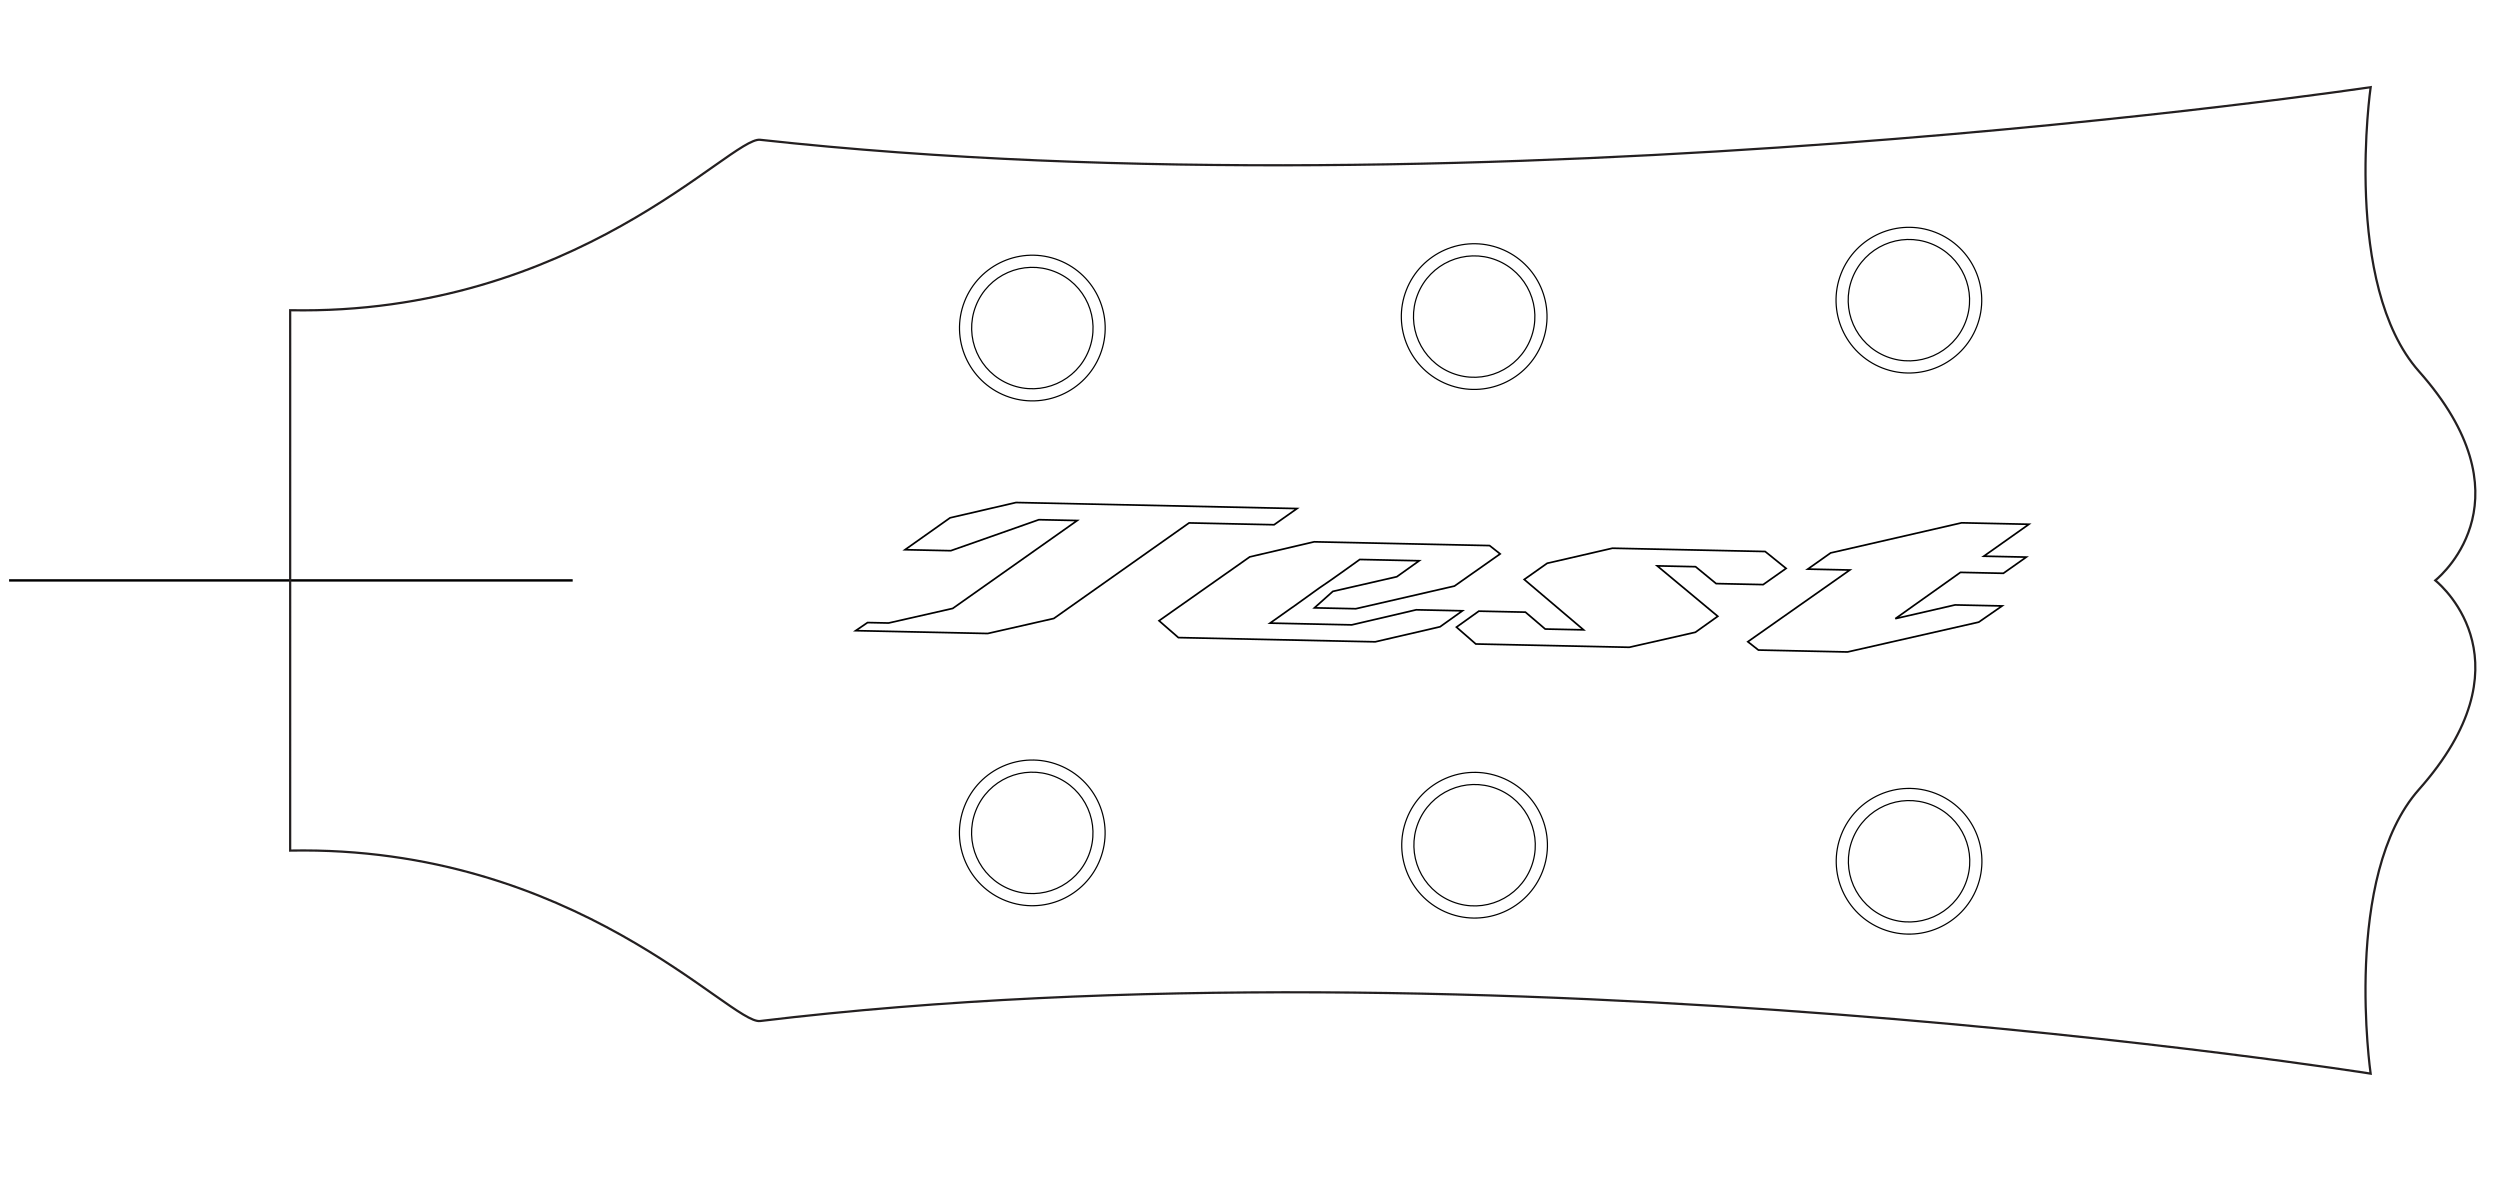
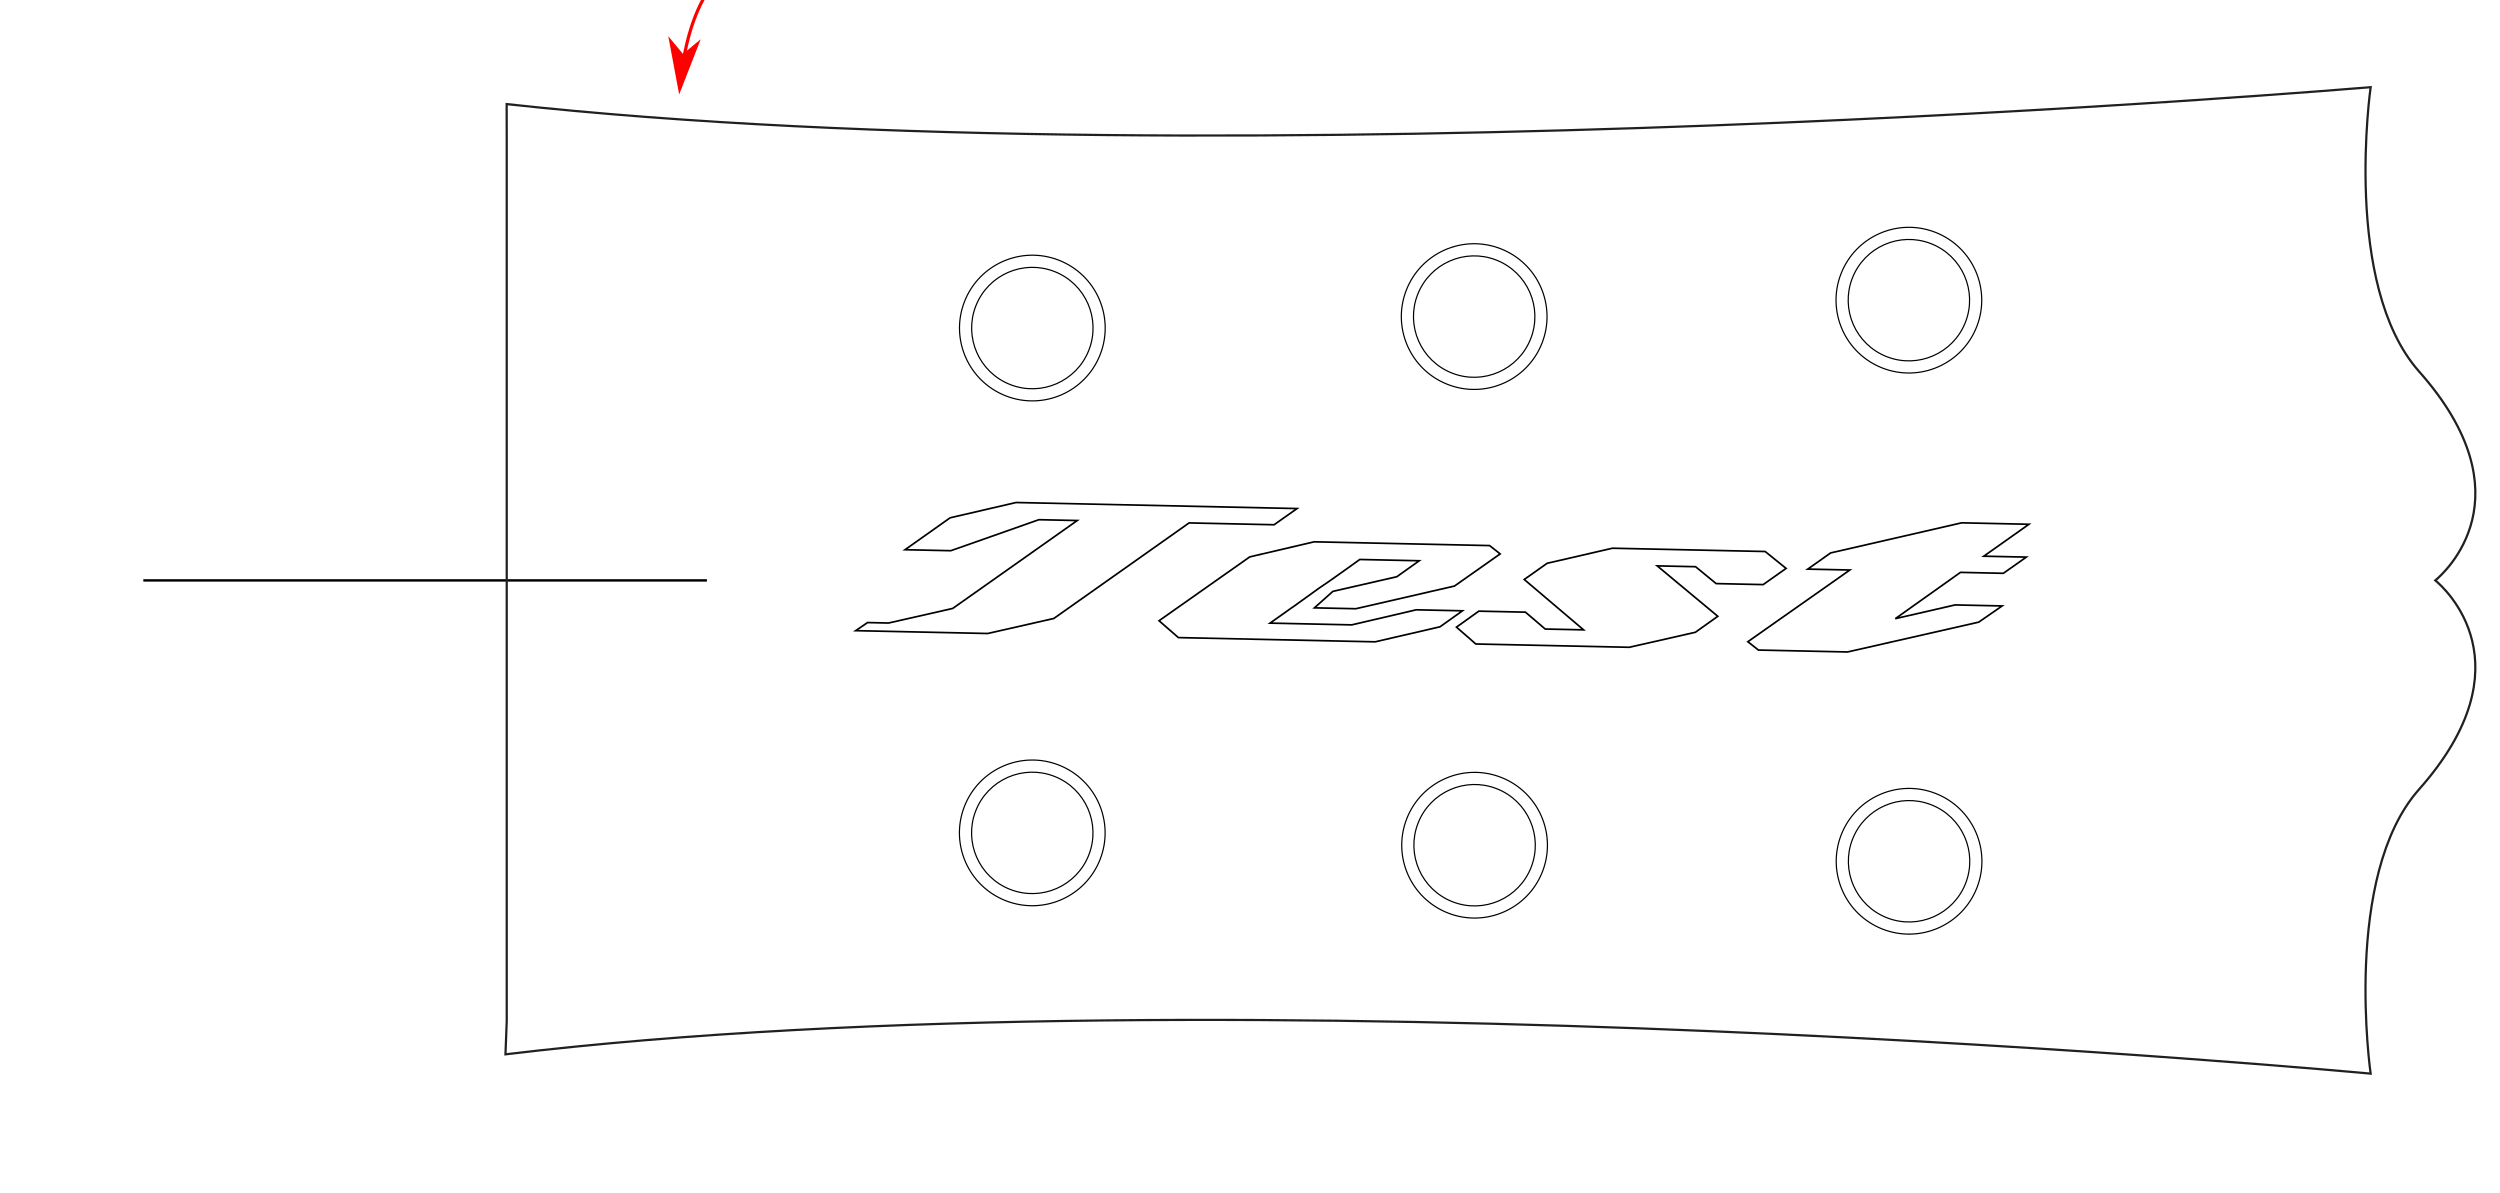
<svg xmlns="http://www.w3.org/2000/svg" height="98.2mm" width="205.945mm" id="svg2" version="1.1" viewBox="0 0 729.727 347.951">
-   <defs id="defs5" />
-   <path style="fill:none;stroke:#000000;stroke-width:0.709;stroke-linecap:butt;stroke-linejoin:miter;stroke-miterlimit:4;stroke-dasharray:none;stroke-opacity:1" d="M 2.653,169.414 H 167.162" id="midline" />
+   <defs id="defs5">
+     <marker orient="auto" refY="0.0" refX="0.0" id="Arrow1Lend" style="overflow:visible;">
+       <path id="path838" d="M 0.0,0.0 L 5.0,-5.0 L -12.5,0.0 L 5.0,5.0 L 0.0,0.0 z " style="fill-rule:evenodd;stroke:#ff0000;stroke-width:1pt;stroke-opacity:1;fill:#ff0000;fill-opacity:1" transform="scale(0.8) rotate(180) translate(12.5,0)" />
+     </marker>
+   </defs>
+   <path style="fill:none;stroke:#000000;stroke-width:0.709;stroke-linecap:butt;stroke-linejoin:miter;stroke-miterlimit:4;stroke-dasharray:none;stroke-opacity:1" d="M 41.837,169.414 H 206.347" id="midline" />
  <path style="font-style:normal;font-variant:normal;font-weight:bold;font-stretch:normal;font-size:37.5px;line-height:1.25;font-family:'Hollowed Ground 5';-inkscape-font-specification:'Hollowed Ground 5, Bold';font-variant-ligatures:normal;font-variant-caps:normal;font-variant-numeric:normal;font-feature-settings:normal;text-align:start;letter-spacing:0px;word-spacing:0px;writing-mode:lr-tb;text-anchor:start;fill:none;fill-opacity:1;stroke:#000000;stroke-width:0.501;stroke-miterlimit:4;stroke-dasharray:none" d="m 296.567,146.68 -19.23,4.458 -13.173,9.318 6.145,0.133 7.222,0.155 25.708,-9.049 11.199,0.24 -36.346,25.659 -18.721,4.259 -6.141,-0.132 -3.468,2.363 31.322,0.671 7.222,0.157 19.296,-4.388 39.481,-27.889 24.814,0.532 6.702,-4.727 -74.802,-1.608 z" id="h17_0_50" />
  <path style="font-style:normal;font-variant:normal;font-weight:bold;font-stretch:normal;font-size:37.5px;line-height:1.25;font-family:'Hollowed Ground 5';-inkscape-font-specification:'Hollowed Ground 5, Bold';font-variant-ligatures:normal;font-variant-caps:normal;font-variant-numeric:normal;font-feature-settings:normal;text-align:start;letter-spacing:0px;word-spacing:0px;writing-mode:lr-tb;text-anchor:start;fill:none;fill-opacity:1;stroke:#000000;stroke-width:0.501;stroke-miterlimit:4;stroke-dasharray:none" d="m 383.604,158.15 -18.809,4.397 -26.481,18.639 5.643,4.922 50.229,1.079 7.229,0.153 18.933,-4.394 6.526,-4.66 -6.262,-0.135 -7.229,-0.155 -18.816,4.397 -23.851,-0.513 6.482,-4.593 0.026,10e-4 7.881,-5.665 c 3.973,-2.657 7.922,-5.555 11.803,-8.316 l 17.344,0.373 -6.53,4.66 -18.673,4.278 -5.38,4.806 12.081,0.259 28.788,-6.618 13.341,-9.383 -3.083,-2.434 -43.964,-0.945 z" id="h18_0_50" />
  <path style="font-style:normal;font-variant:normal;font-weight:bold;font-stretch:normal;font-size:37.5px;line-height:1.25;font-family:'Hollowed Ground 5';-inkscape-font-specification:'Hollowed Ground 5, Bold';font-variant-ligatures:normal;font-variant-caps:normal;font-variant-numeric:normal;font-feature-settings:normal;text-align:start;letter-spacing:0px;word-spacing:0px;writing-mode:lr-tb;text-anchor:start;fill:none;fill-opacity:1;stroke:#000000;stroke-width:0.501;stroke-miterlimit:4;stroke-dasharray:none" d="m 470.66,160.02 -19.05,4.392 -6.702,4.729 17.325,14.705 -11.206,-0.239 -5.761,-4.925 -6.379,-0.138 -7.229,-0.155 -6.53,4.662 5.643,4.922 37.584,0.806 7.222,0.157 19.296,-4.386 6.53,-4.662 -17.681,-14.714 11.199,0.24 5.999,4.929 6.504,0.142 7.229,0.153 6.694,-4.728 -6.116,-4.932 -37.343,-0.802 z" id="h19_0_50" />
  <path style="font-style:normal;font-variant:normal;font-weight:bold;font-stretch:normal;font-size:37.5px;line-height:1.25;font-family:'Hollowed Ground 5';-inkscape-font-specification:'Hollowed Ground 5, Bold';font-variant-ligatures:normal;font-variant-caps:normal;font-variant-numeric:normal;font-feature-settings:normal;text-align:start;letter-spacing:0px;word-spacing:0px;writing-mode:lr-tb;text-anchor:start;fill:none;fill-opacity:1;stroke:#000000;stroke-width:0.501;stroke-miterlimit:4;stroke-dasharray:none" d="m 572.591,152.607 -38.232,8.78 -6.694,4.729 12.286,0.263 -29.777,20.933 3.087,2.43 18.794,0.404 7.222,0.155 38.306,-8.711 6.815,-4.723 -6.504,-0.14 -7.229,-0.155 -17.443,4.009 19.014,-13.51 12.528,0.27 6.694,-4.729 -12.407,-0.266 13.176,-9.319 -12.407,-0.266 z" id="h20_0_50" />
-   <path style="fill:none;stroke:#231f20;stroke-width:0.653;stroke-linecap:butt;stroke-linejoin:miter;stroke-miterlimit:4;stroke-dasharray:none;stroke-opacity:1" d="m 221.858,298.026 c 212.257,-25.536 470.108,15.356 470.108,15.356 0,0 -8.289,-57.695 14.114,-82.957 32.381,-36.514 7.437,-58.798 4.764,-61.01 2.653,-2.195 27.635,-24.482 -4.76,-61.012 C 683.682,83.141 691.97,25.446 691.97,25.446 c 0,0 -258.181,38.599 -470.108,15.356 -8.56,-0.938 -53.783,51.321 -137.162,49.752 0,0 -0.005,157.721 -0.005,157.721 83.379,-1.571 128.614,50.779 137.163,49.752 z" id="contour" />
+   <path style="fill:none;stroke:#231f20;stroke-width:0.653;stroke-linecap:butt;stroke-linejoin:miter;stroke-miterlimit:4;stroke-dasharray:none;stroke-opacity:1" d="m 147.541,307.75 c 212.257,-25.536 544.426,5.632 544.426,5.632 0,0 -8.289,-57.695 14.114,-82.957 32.381,-36.514 7.437,-58.798 4.764,-61.01 2.653,-2.195 27.635,-24.482 -4.76,-61.012 C 683.682,83.141 691.97,25.446 691.97,25.446 c 0,0 -332.155,28.18 -544.082,4.937 L 147.91,40.802 v 49.752 157.721 49.752 z" id="contour" />
  <path id="h13_0_1000" d="m 317.842,102.184 a 17.717,17.717 0 0 1 -22.938,10.079 17.717,17.717 0 0 1 -10.079,-22.938 17.717,17.717 0 0 1 22.938,-10.079 17.717,17.717 0 0 1 10.079,22.938 z" style="opacity:1;fill:none;fill-opacity:1;stroke:#000000;stroke-width:0.354;stroke-linecap:round;stroke-linejoin:bevel;stroke-miterlimit:4;stroke-dasharray:none;stroke-opacity:1;paint-order:stroke fill markers" />
  <path id="h7_500_1000" d="m 321.144,103.47 a 21.26,21.26 0 0 1 -27.526,12.095 21.26,21.26 0 0 1 -12.095,-27.526 21.26,21.26 0 0 1 27.526,-12.095 21.26,21.26 0 0 1 12.095,27.526 z" style="opacity:1;fill:none;fill-opacity:1;stroke:#000000;stroke-width:0.354;stroke-linecap:round;stroke-linejoin:bevel;stroke-miterlimit:4;stroke-dasharray:none;stroke-opacity:1;paint-order:stroke fill markers" />
  <path id="h5_0_1000" d="m 446.809,98.838 a 17.717,17.717 0 0 1 -22.938,10.079 17.717,17.717 0 0 1 -10.079,-22.938 17.717,17.717 0 0 1 22.938,-10.079 17.717,17.717 0 0 1 10.079,22.938 z" style="opacity:1;fill:none;fill-opacity:1;stroke:#000000;stroke-width:0.354;stroke-linecap:round;stroke-linejoin:bevel;stroke-miterlimit:4;stroke-dasharray:none;stroke-opacity:1;paint-order:stroke fill markers" />
  <path id="h10_500_1000" d="m 450.111,100.124 a 21.26,21.26 0 0 1 -27.526,12.095 21.26,21.26 0 0 1 -12.095,-27.526 21.26,21.26 0 0 1 27.526,-12.095 21.26,21.26 0 0 1 12.095,27.526 z" style="opacity:1;fill:none;fill-opacity:1;stroke:#000000;stroke-width:0.354;stroke-linecap:round;stroke-linejoin:bevel;stroke-miterlimit:4;stroke-dasharray:none;stroke-opacity:1;paint-order:stroke fill markers" />
  <path style="opacity:1;fill:none;fill-opacity:1;stroke:#000000;stroke-width:0.354;stroke-linecap:round;stroke-linejoin:bevel;stroke-miterlimit:4;stroke-dasharray:none;stroke-opacity:1;paint-order:stroke fill markers" d="m 573.697,94.045 a 17.717,17.717 0 0 1 -22.938,10.079 17.717,17.717 0 0 1 -10.079,-22.938 17.717,17.717 0 0 1 22.938,-10.079 17.717,17.717 0 0 1 10.079,22.938 z" id="h4_0_1000" />
  <path style="opacity:1;fill:none;fill-opacity:1;stroke:#000000;stroke-width:0.354;stroke-linecap:round;stroke-linejoin:bevel;stroke-miterlimit:4;stroke-dasharray:none;stroke-opacity:1;paint-order:stroke fill markers" d="m 576.999,95.331 a 21.26,21.26 0 0 1 -27.526,12.095 21.26,21.26 0 0 1 -12.095,-27.526 21.26,21.26 0 0 1 27.526,-12.095 21.26,21.26 0 0 1 12.095,27.526 z" id="h9_500_1000" />
  <path id="h3_0_1000" d="m 317.82,249.541 a 17.717,17.717 0 0 1 -22.938,10.079 17.717,17.717 0 0 1 -10.079,-22.938 17.717,17.717 0 0 1 22.938,-10.079 17.717,17.717 0 0 1 10.079,22.938 z" style="opacity:1;fill:none;fill-opacity:1;stroke:#000000;stroke-width:0.354;stroke-linecap:round;stroke-linejoin:bevel;stroke-miterlimit:4;stroke-dasharray:none;stroke-opacity:1;paint-order:stroke fill markers" />
  <path id="h8_500_1000" d="m 321.122,250.826 a 21.26,21.26 0 0 1 -27.526,12.095 21.26,21.26 0 0 1 -12.095,-27.526 21.26,21.26 0 0 1 27.526,-12.095 21.26,21.26 0 0 1 12.095,27.526 z" style="opacity:1;fill:none;fill-opacity:1;stroke:#000000;stroke-width:0.354;stroke-linecap:round;stroke-linejoin:bevel;stroke-miterlimit:4;stroke-dasharray:none;stroke-opacity:1;paint-order:stroke fill markers" />
  <path style="opacity:1;fill:none;fill-opacity:1;stroke:#000000;stroke-width:0.354;stroke-linecap:round;stroke-linejoin:bevel;stroke-miterlimit:4;stroke-dasharray:none;stroke-opacity:1;paint-order:stroke fill markers" d="m 573.75,257.826 a 17.717,17.717 0 0 1 -22.938,10.079 17.717,17.717 0 0 1 -10.079,-22.938 17.717,17.717 0 0 1 22.938,-10.079 17.717,17.717 0 0 1 10.079,22.938 z" id="h1_00_1000" />
  <path style="opacity:1;fill:none;fill-opacity:1;stroke:#000000;stroke-width:0.354;stroke-linecap:round;stroke-linejoin:bevel;stroke-miterlimit:4;stroke-dasharray:none;stroke-opacity:1;paint-order:stroke fill markers" d="m 577.052,259.112 a 21.26,21.26 0 0 1 -27.526,12.095 21.26,21.26 0 0 1 -12.095,-27.526 21.26,21.26 0 0 1 27.526,-12.095 21.26,21.26 0 0 1 12.095,27.526 z" id="h2_500_1000" />
  <path style="opacity:1;fill:none;fill-opacity:1;stroke:#000000;stroke-width:0.354;stroke-linecap:round;stroke-linejoin:bevel;stroke-miterlimit:4;stroke-dasharray:none;stroke-opacity:1;paint-order:stroke fill markers" d="m 446.929,253.139 a 17.717,17.717 0 0 1 -22.938,10.079 17.717,17.717 0 0 1 -10.079,-22.938 17.717,17.717 0 0 1 22.938,-10.079 17.717,17.717 0 0 1 10.079,22.938 z" id="h6_0_1000" />
  <path style="opacity:1;fill:none;fill-opacity:1;stroke:#000000;stroke-width:0.354;stroke-linecap:round;stroke-linejoin:bevel;stroke-miterlimit:4;stroke-dasharray:none;stroke-opacity:1;paint-order:stroke fill markers" d="m 450.23,254.425 a 21.26,21.26 0 0 1 -27.526,12.095 21.26,21.26 0 0 1 -12.095,-27.526 21.26,21.26 0 0 1 27.526,-12.095 21.26,21.26 0 0 1 12.095,27.526 z" id="h11_500_1000" />
+   <text xml:space="preserve" style="font-style:normal;font-weight:normal;font-size:37.5px;line-height:1.25;font-family:sans-serif;letter-spacing:0px;word-spacing:0px;fill:#ff0000;fill-opacity:1;stroke:none;stroke-width:0.937" x="231.811" y="-68.524" id="text831">
+     <tspan id="tspan829" x="231.811" y="-68.524" style="font-size:15px;fill:#ff0000;stroke-width:0.937">Leave some material here to be removed by the Transition Algorithm</tspan>
+   </text>
+   <path style="fill:none;stroke:#ff0000;stroke-width:0.937px;stroke-linecap:butt;stroke-linejoin:miter;stroke-opacity:1;marker-end:url(#Arrow1Lend)" d="m 234.758,-56.737 c 14.581,58.26 -30.477,19.836 -36.343,82.509" id="path833" />
</svg>
